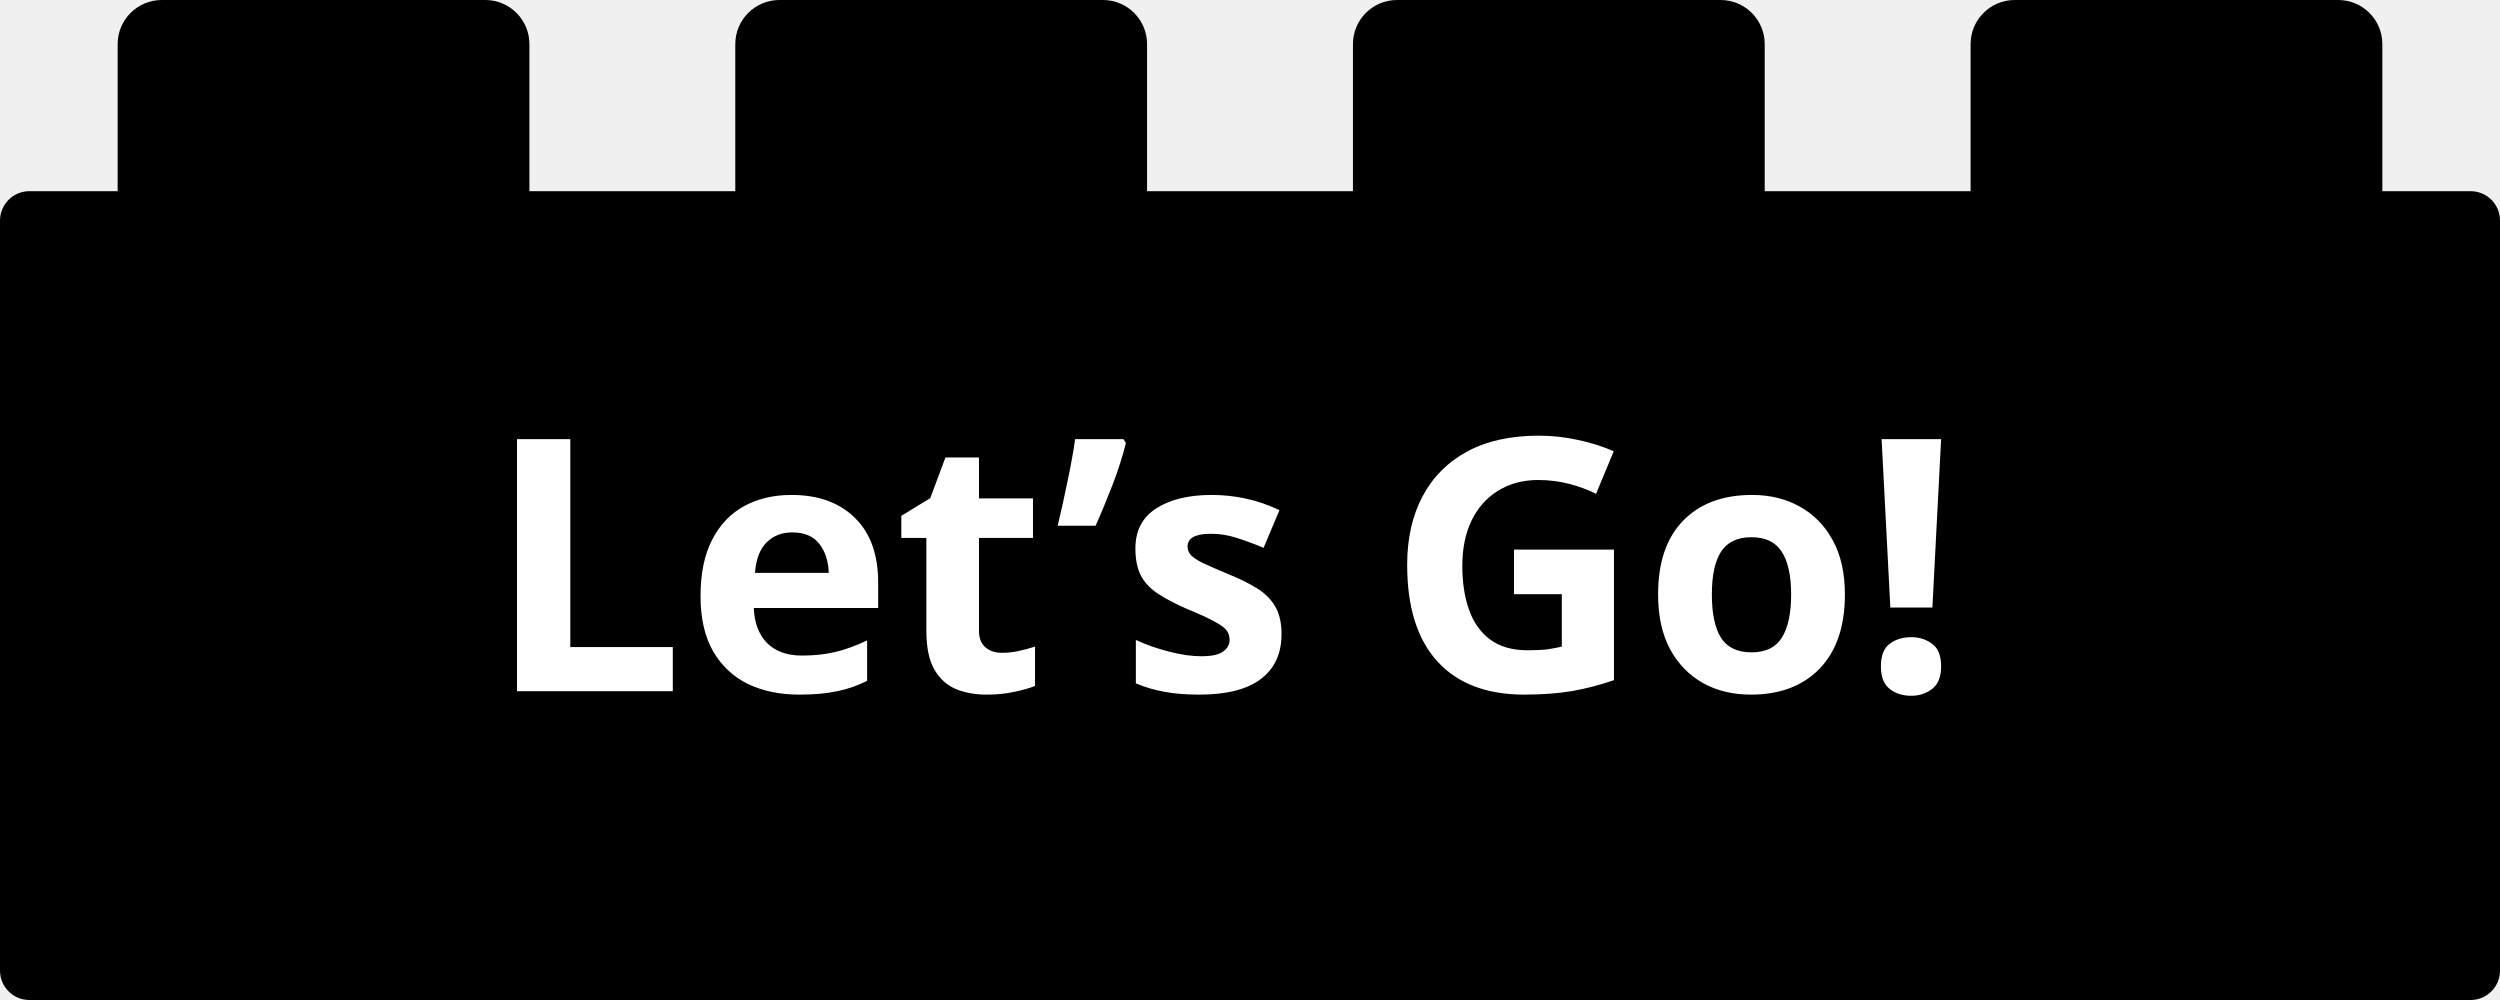
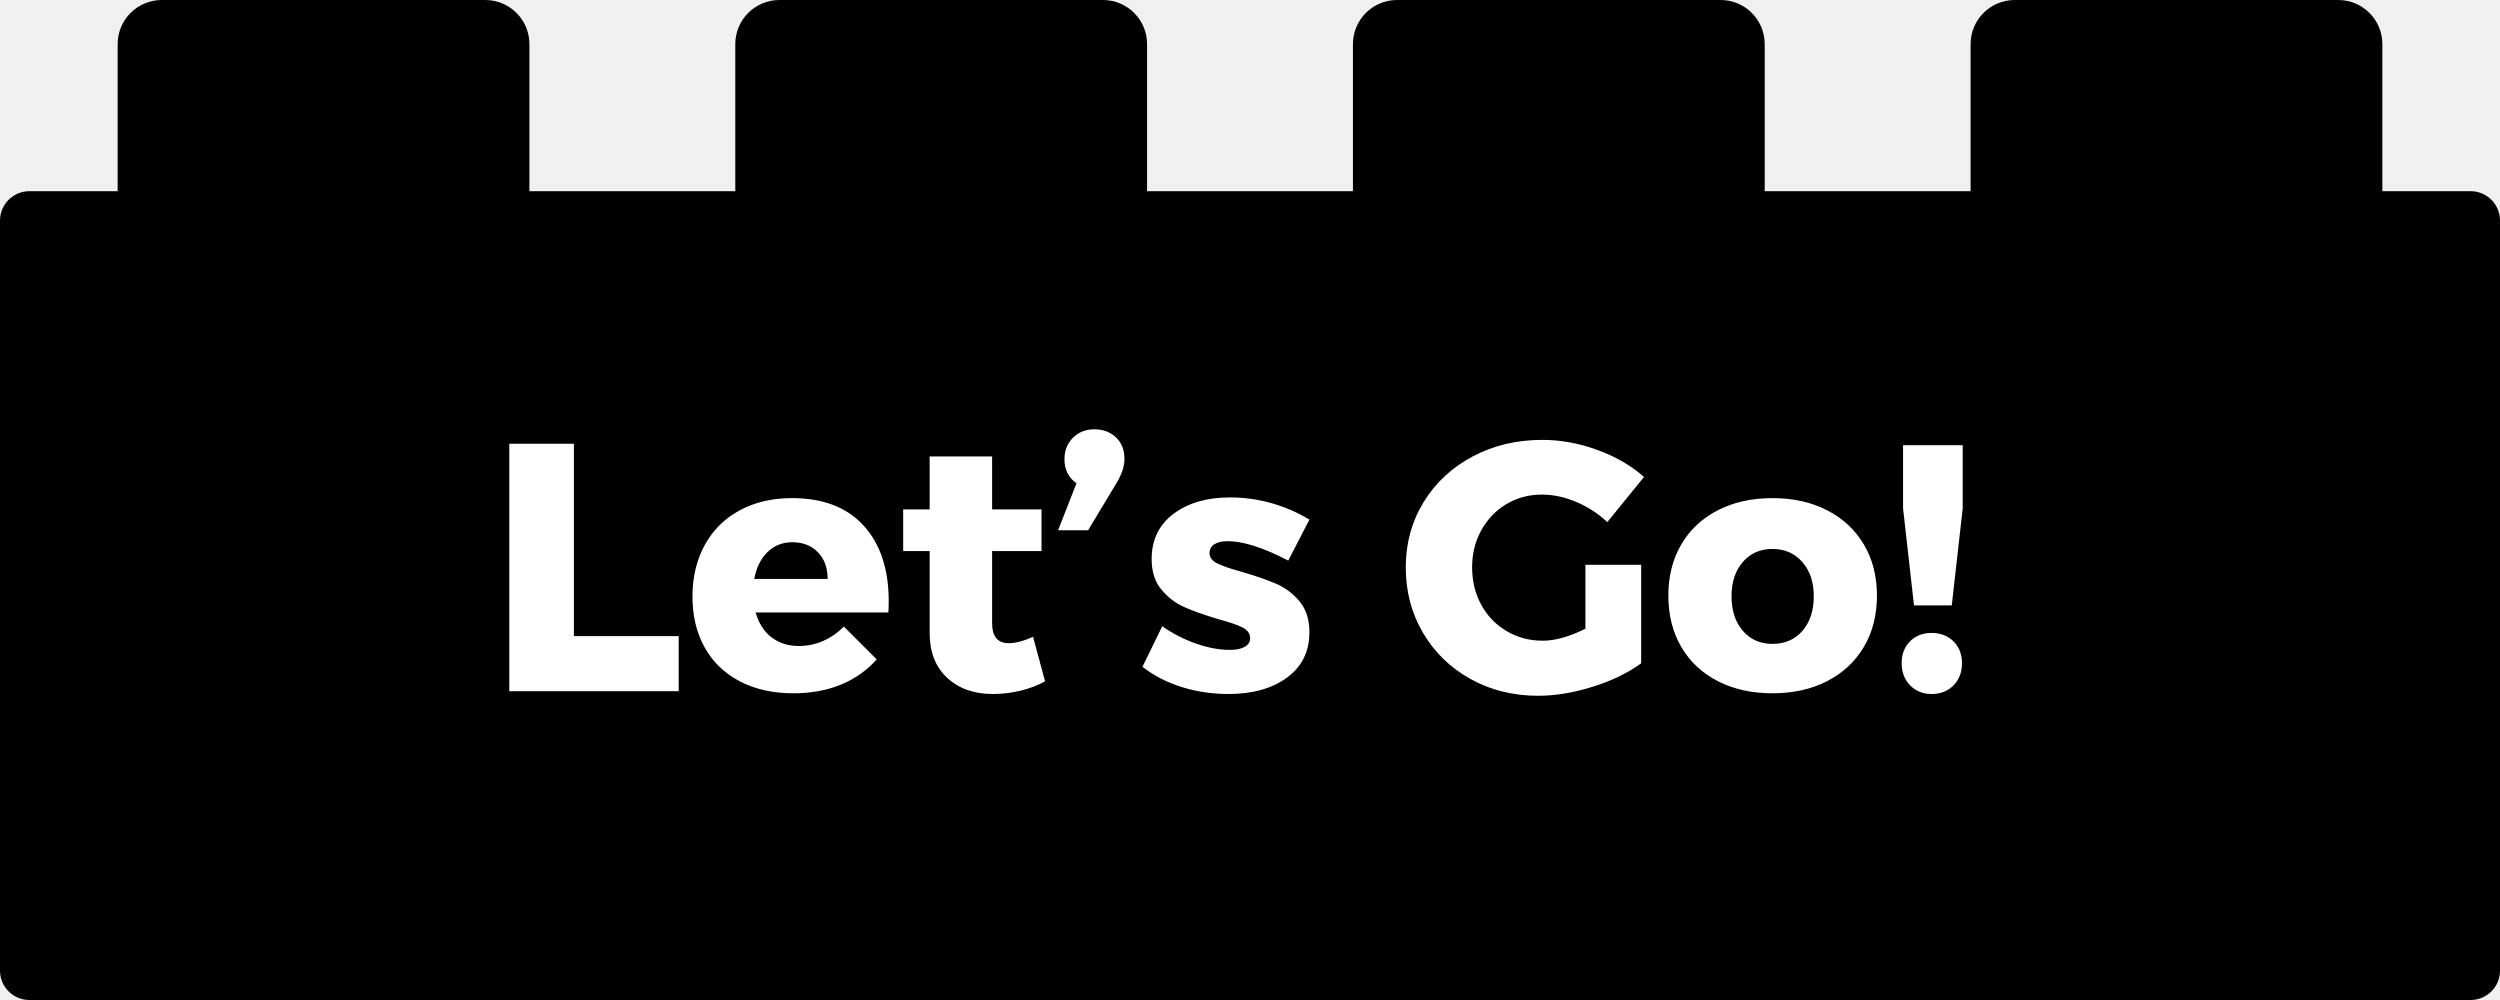
<svg xmlns="http://www.w3.org/2000/svg" width="170px" height="68px" viewBox="0 0 170 68" version="1.1">
  <defs />
  <g id="Symbols" stroke="none" stroke-width="1" fill="none" fill-rule="evenodd">
    <g id="Button/Start/Hover">
      <g id="Group-5-Copy-2">
        <path d="M162,13 L168,13 C169.105,13 170,13.895 170,15 L170,66 C170,67.105 169.105,68 168,68 L2,68 C0.895,68 1.3527075e-16,67.105 0,66 L0,15 C-1.3527075e-16,13.895 0.895,13 2,13 L8,13 L8,3 C8,1.343 9.343,3.04359188e-16 11,0 L33,0 C34.657,-3.04359188e-16 36,1.343 36,3 L36,13 L50,13 L50,3 C50,1.343 51.343,3.04359188e-16 53,0 L75,0 C76.657,-3.04359188e-16 78,1.343 78,3 L78,13 L92,13 L92,3 C92,1.343 93.343,3.04359188e-16 95,0 L117,0 C118.657,-3.04359188e-16 120,1.343 120,3 L120,13 L134,13 L134,3 C134,1.343 135.343,3.04359188e-16 137,0 L159,0 C160.657,-3.04359188e-16 162,1.343 162,3 L162,13 Z" id="Combined-Shape" fill="#000000" />
-         <text id="Let’s-Go!" font-family="Montserrat-Bold, Montserrat" font-size="24" font-weight="bold" fill="#FFFFFF">
-           <tspan x="33" y="47">Let’s Go!</tspan>
-         </text>
+         <path d="M34.632,30.176 L39.024,30.176 L39.024,43.256 L46.152,43.256 L46.152,47 L34.632,47 L34.632,30.176 Z M53.856,33.872 C55.968,33.872 57.592,34.496 58.728,35.744 C59.864,36.992 60.432,38.704 60.432,40.88 C60.432,41.216 60.424,41.472 60.408,41.648 L51.384,41.648 C51.592,42.384 51.952,42.948 52.464,43.34 C52.976,43.732 53.6,43.928 54.336,43.928 C54.896,43.928 55.436,43.816 55.956,43.592 C56.476,43.368 56.952,43.04 57.384,42.608 L59.616,44.84 C58.944,45.592 58.132,46.164 57.18,46.556 C56.228,46.948 55.152,47.144 53.952,47.144 C52.56,47.144 51.344,46.872 50.304,46.328 C49.264,45.784 48.468,45.016 47.916,44.024 C47.364,43.032 47.088,41.88 47.088,40.568 C47.088,39.24 47.368,38.068 47.928,37.052 C48.488,36.036 49.28,35.252 50.304,34.7 C51.328,34.148 52.512,33.872 53.856,33.872 Z M56.28,39.368 C56.28,38.616 56.06,38.012 55.62,37.556 C55.18,37.1 54.6,36.872 53.88,36.872 C53.208,36.872 52.644,37.096 52.188,37.544 C51.732,37.992 51.432,38.6 51.288,39.368 L56.28,39.368 Z M71.064,46.328 C70.584,46.6 70.032,46.812 69.408,46.964 C68.784,47.116 68.152,47.192 67.512,47.192 C66.232,47.192 65.196,46.824 64.404,46.088 C63.612,45.352 63.216,44.336 63.216,43.04 L63.216,37.472 L61.416,37.472 L61.416,34.64 L63.216,34.64 L63.216,31.04 L67.464,31.04 L67.464,34.64 L70.824,34.64 L70.824,37.472 L67.464,37.472 L67.464,42.368 C67.464,43.28 67.84,43.736 68.592,43.736 C69.056,43.736 69.608,43.592 70.248,43.304 L71.064,46.328 Z M74.424,29.192 C75,29.192 75.484,29.372 75.876,29.732 C76.268,30.092 76.464,30.592 76.464,31.232 C76.464,31.712 76.28,32.256 75.912,32.864 L73.992,36.056 L71.952,36.056 L73.2,32.864 C72.656,32.48 72.384,31.936 72.384,31.232 C72.384,30.64 72.576,30.152 72.96,29.768 C73.344,29.384 73.832,29.192 74.424,29.192 Z M87.6,38.12 C85.92,37.24 84.544,36.8 83.472,36.8 C83.104,36.8 82.808,36.868 82.584,37.004 C82.36,37.14 82.248,37.344 82.248,37.616 C82.248,37.904 82.424,38.136 82.776,38.312 C83.128,38.488 83.688,38.68 84.456,38.888 C85.384,39.16 86.156,39.428 86.772,39.692 C87.388,39.956 87.92,40.356 88.368,40.892 C88.816,41.428 89.04,42.128 89.04,42.992 C89.04,44.304 88.532,45.332 87.516,46.076 C86.5,46.82 85.176,47.192 83.544,47.192 C82.44,47.192 81.384,47.036 80.376,46.724 C79.368,46.412 78.472,45.952 77.688,45.344 L79.032,42.584 C79.768,43.096 80.54,43.492 81.348,43.772 C82.156,44.052 82.92,44.192 83.64,44.192 C84.056,44.192 84.388,44.124 84.636,43.988 C84.884,43.852 85.008,43.656 85.008,43.4 C85.008,43.08 84.828,42.832 84.468,42.656 C84.108,42.48 83.544,42.288 82.776,42.08 C81.864,41.808 81.112,41.54 80.52,41.276 C79.928,41.012 79.412,40.616 78.972,40.088 C78.532,39.56 78.312,38.872 78.312,38.024 C78.312,36.712 78.808,35.684 79.8,34.94 C80.792,34.196 82.072,33.824 83.64,33.824 C84.584,33.824 85.516,33.952 86.436,34.208 C87.356,34.464 88.224,34.84 89.04,35.336 L87.6,38.12 Z M107.808,38.408 L111.6,38.408 L111.6,45.104 C110.704,45.76 109.604,46.292 108.3,46.7 C106.996,47.108 105.76,47.312 104.592,47.312 C102.896,47.312 101.364,46.932 99.996,46.172 C98.628,45.412 97.552,44.368 96.768,43.04 C95.984,41.712 95.592,40.224 95.592,38.576 C95.592,36.944 95.996,35.468 96.804,34.148 C97.612,32.828 98.724,31.792 100.14,31.04 C101.556,30.288 103.136,29.912 104.88,29.912 C106.128,29.912 107.376,30.14 108.624,30.596 C109.872,31.052 110.928,31.664 111.792,32.432 L109.296,35.504 C108.688,34.928 107.988,34.472 107.196,34.136 C106.404,33.8 105.624,33.632 104.856,33.632 C103.96,33.632 103.152,33.848 102.432,34.28 C101.712,34.712 101.144,35.304 100.728,36.056 C100.312,36.808 100.104,37.648 100.104,38.576 C100.104,39.52 100.312,40.372 100.728,41.132 C101.144,41.892 101.72,42.488 102.456,42.92 C103.192,43.352 104.008,43.568 104.904,43.568 C105.752,43.568 106.72,43.296 107.808,42.752 L107.808,38.408 Z M120.528,33.872 C121.936,33.872 123.176,34.148 124.248,34.7 C125.32,35.252 126.152,36.028 126.744,37.028 C127.336,38.028 127.632,39.184 127.632,40.496 C127.632,41.824 127.336,42.988 126.744,43.988 C126.152,44.988 125.32,45.764 124.248,46.316 C123.176,46.868 121.936,47.144 120.528,47.144 C119.12,47.144 117.88,46.868 116.808,46.316 C115.736,45.764 114.908,44.988 114.324,43.988 C113.74,42.988 113.448,41.824 113.448,40.496 C113.448,39.184 113.74,38.028 114.324,37.028 C114.908,36.028 115.736,35.252 116.808,34.7 C117.88,34.148 119.12,33.872 120.528,33.872 Z M120.528,37.328 C119.696,37.328 119.024,37.624 118.512,38.216 C118,38.808 117.744,39.584 117.744,40.544 C117.744,41.52 118,42.304 118.512,42.896 C119.024,43.488 119.696,43.784 120.528,43.784 C121.376,43.784 122.056,43.488 122.568,42.896 C123.08,42.304 123.336,41.52 123.336,40.544 C123.336,39.584 123.076,38.808 122.556,38.216 C122.036,37.624 121.36,37.328 120.528,37.328 Z M129.408,30.272 L133.464,30.272 L133.464,34.568 L132.72,41.168 L130.152,41.168 L129.408,34.568 L129.408,30.272 Z M131.352,43.04 C131.96,43.04 132.456,43.232 132.84,43.616 C133.224,44 133.416,44.496 133.416,45.104 C133.416,45.712 133.224,46.212 132.84,46.604 C132.456,46.996 131.96,47.192 131.352,47.192 C130.76,47.192 130.272,46.996 129.888,46.604 C129.504,46.212 129.312,45.712 129.312,45.104 C129.312,44.496 129.5,44 129.876,43.616 C130.252,43.232 130.744,43.04 131.352,43.04 Z" id="Let’s-Go!" fill="#FFFFFF" />
      </g>
    </g>
  </g>
</svg>
